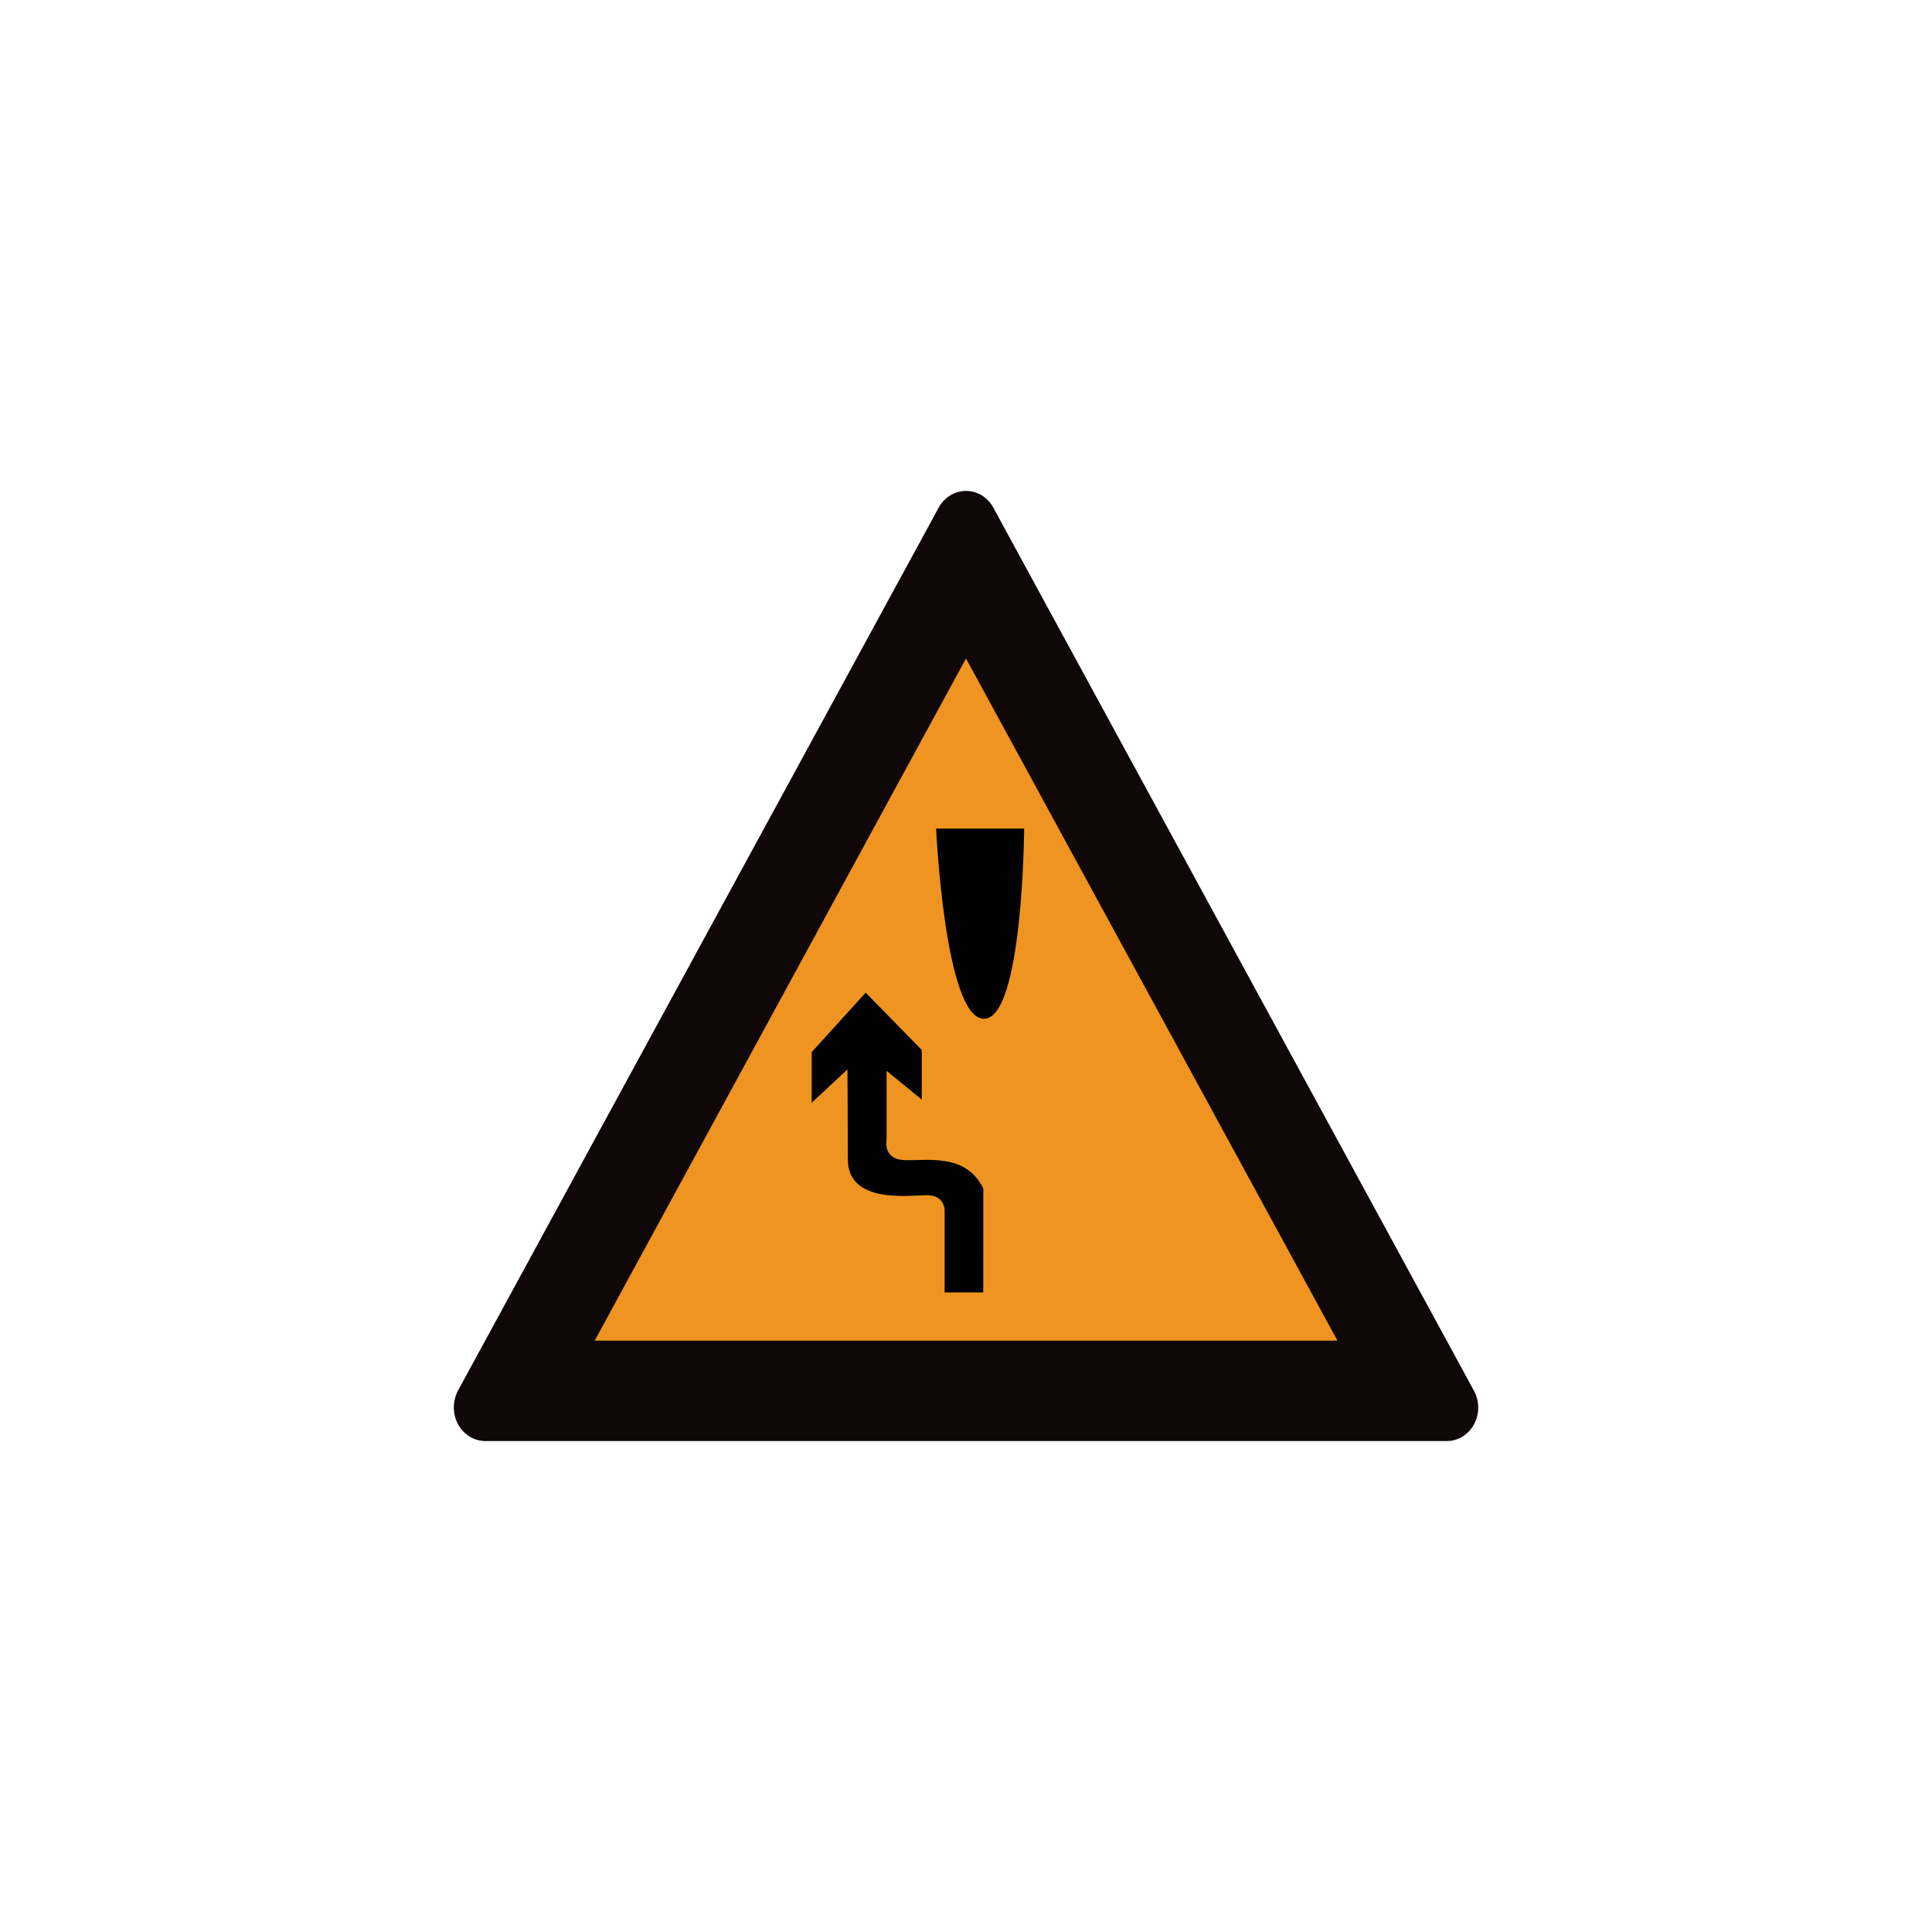
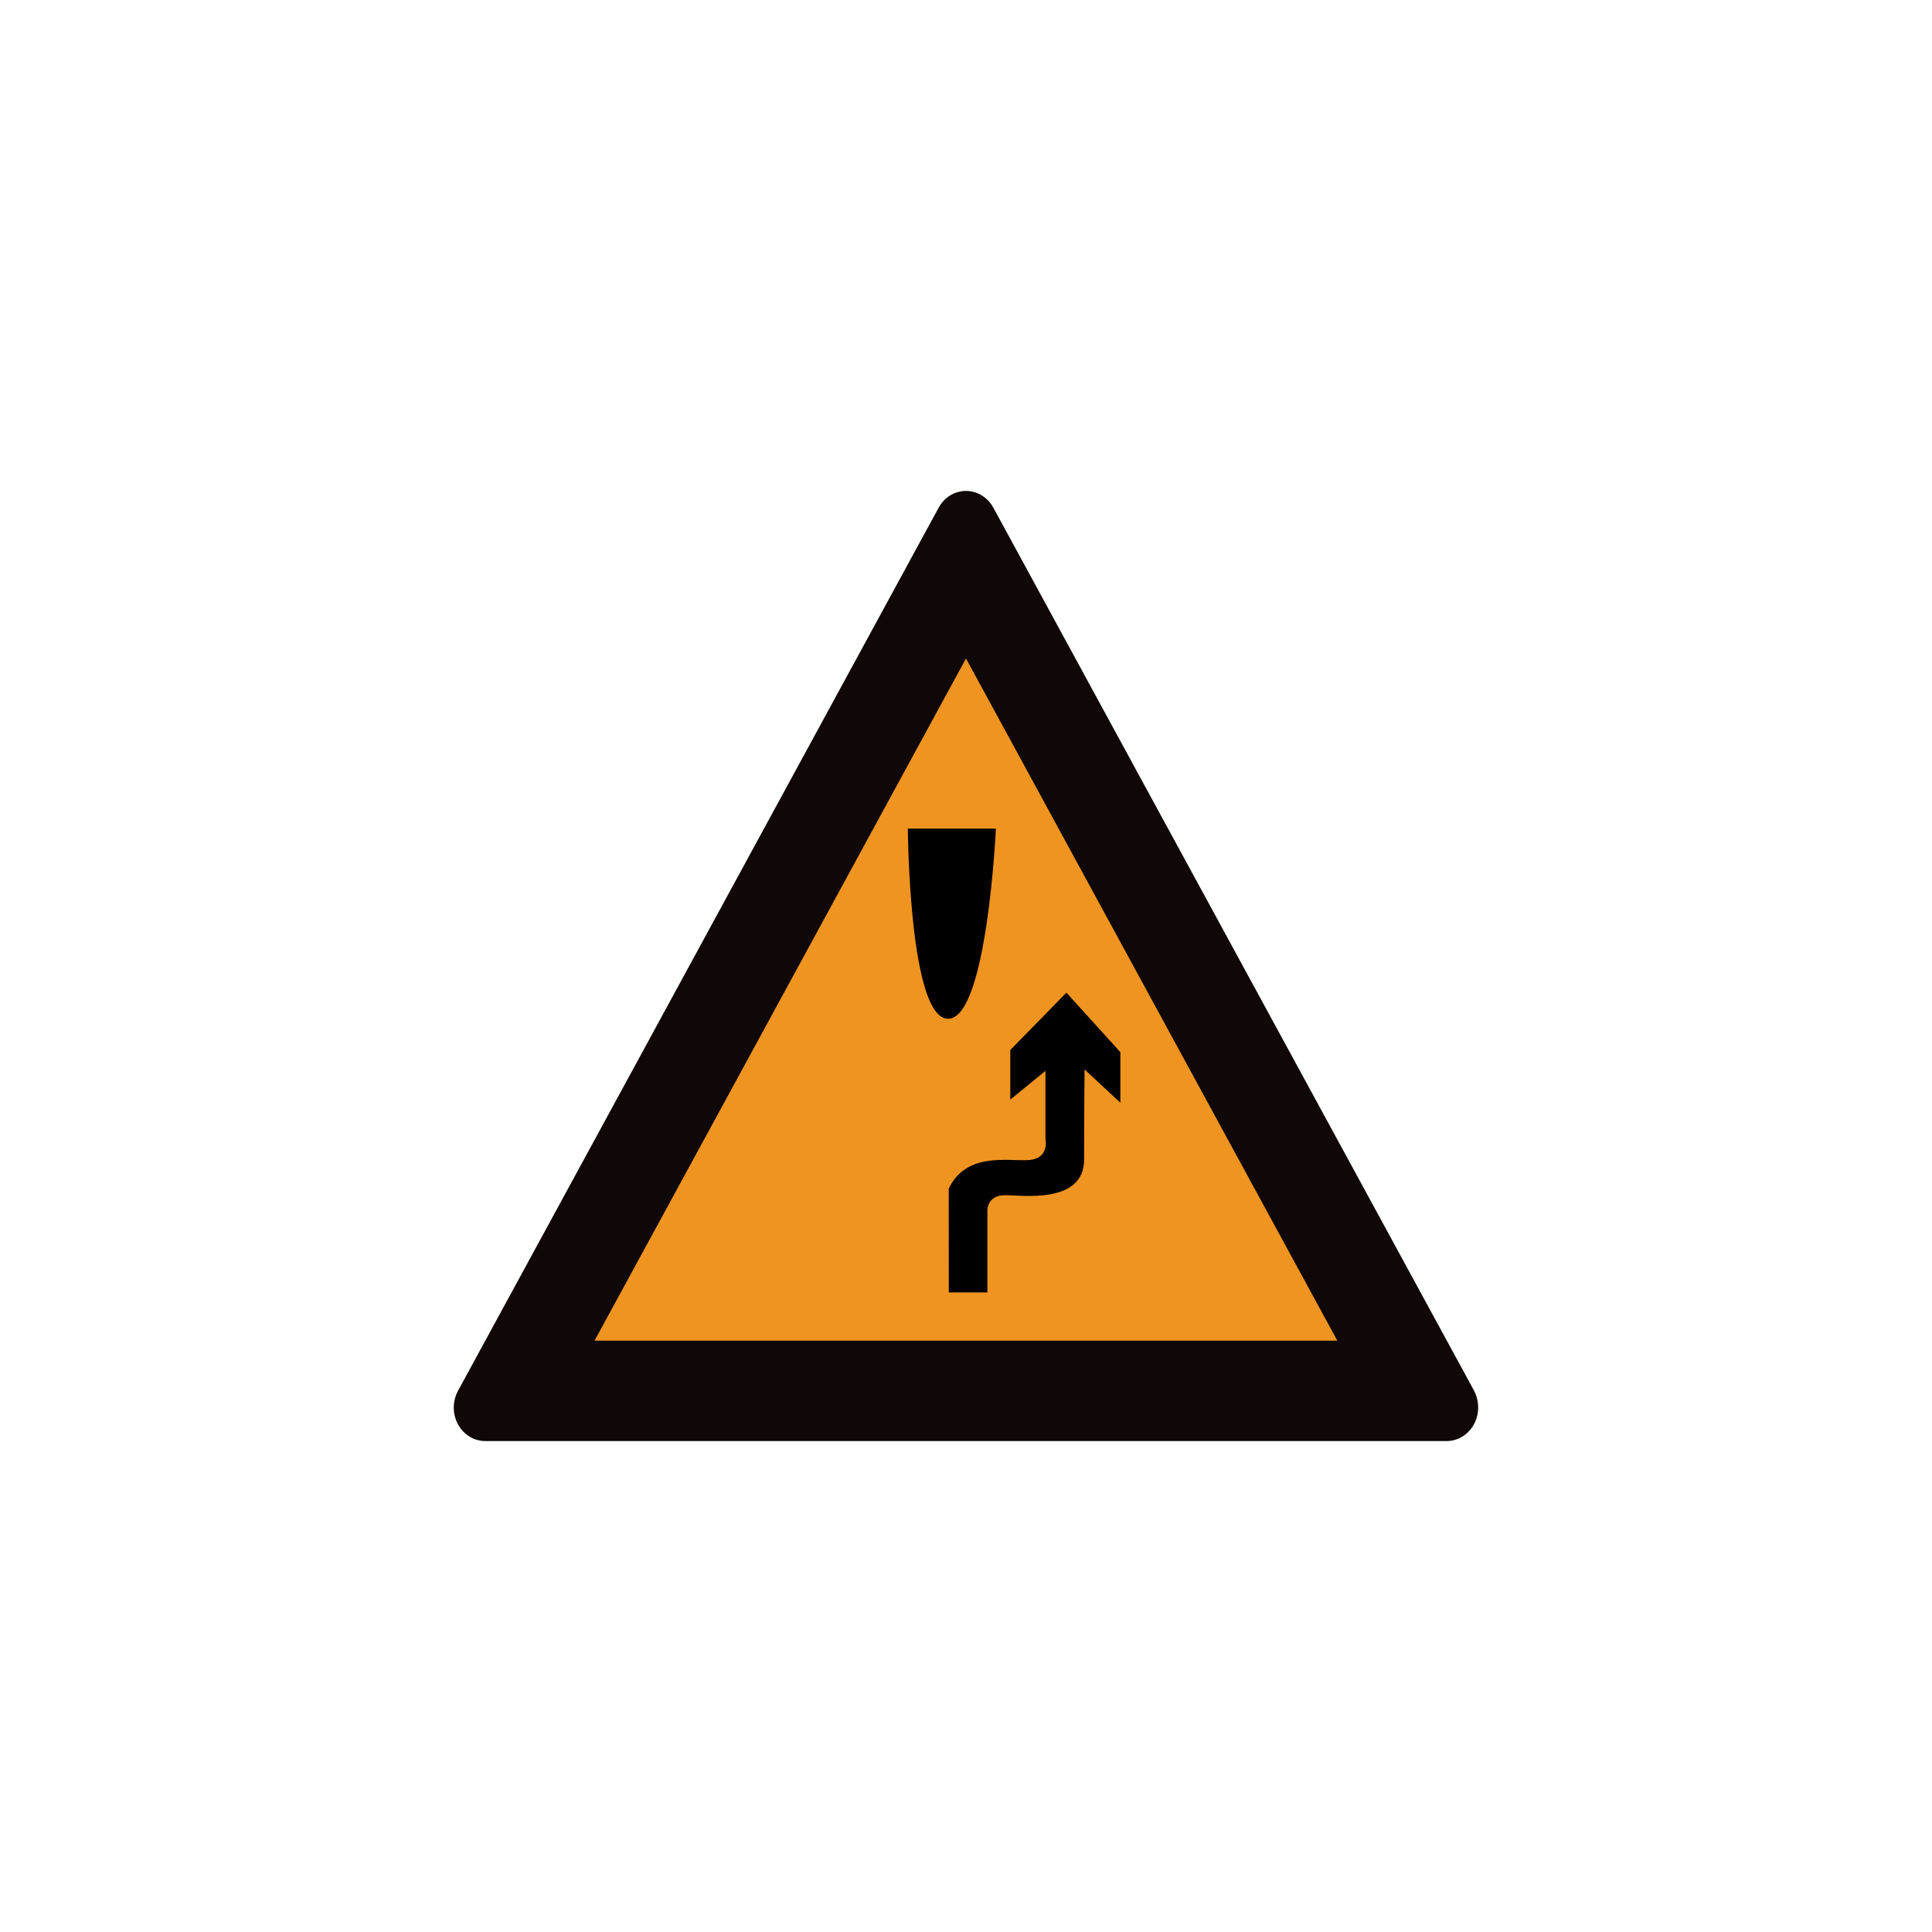
<svg xmlns="http://www.w3.org/2000/svg" version="1.1" id="svg2203" x="0px" y="0px" width="30px" height="30px" viewBox="0 0 30 30" enable-background="new 0 0 30 30" xml:space="preserve">
  <g>
-     <path fill="#100808" d="M22.464,22.377c0.27,0,0.49-0.231,0.49-0.52c0-0.091-0.024-0.182-0.066-0.261L15.425,7.884   c-0.087-0.161-0.249-0.261-0.426-0.261c-0.174,0-0.337,0.1-0.424,0.261L7.11,21.596c-0.04,0.079-0.063,0.17-0.063,0.261   c0,0.286,0.219,0.52,0.491,0.52H22.464z" />
-     <polygon fill="#EF9421" points="20.768,20.818 9.234,20.818 15,10.225  " />
+     <path fill="#100808" d="M7.536,22.377c-0.27,0-0.49-0.231-0.49-0.52c0-0.091,0.024-0.182,0.066-0.261l7.463-13.712   C14.662,7.723,14.824,7.623,15,7.623c0.175,0,0.338,0.1,0.425,0.261l7.465,13.712c0.04,0.079,0.063,0.17,0.063,0.261   c0,0.286-0.219,0.52-0.491,0.52H7.536z" />
+     <polygon fill="#EF9421" points="9.232,20.818 20.766,20.818 15,10.225  " />
    <g>
-       <path d="M14.536,12.866c0,0,0.136,2.953,0.742,2.953c0.607,0,0.625-2.953,0.625-2.953H14.536z" />
+       <path d="M15.464,12.866c0,0-0.136,2.953-0.742,2.953c-0.607,0-0.625-2.953-0.625-2.953H15.464z" />
      <g>
-         <path d="M12.604,17.123v-0.785l0.838-0.924l0.871,0.89v0.77l-0.546-0.446v1.062c0,0-0.068,0.308,0.272,0.324     c0.343,0.016,0.957-0.12,1.23,0.442l-0.001,1.613h-0.6v-1.281c0,0,0-0.229-0.271-0.229c-0.27,0-1.232,0.143-1.232-0.557     c0-0.696-0.006-1.396-0.006-1.396L12.604,17.123z" />
+         <path d="M17.397,17.123v-0.785l-0.838-0.924l-0.871,0.89v0.77l0.546-0.446v1.062c0,0,0.068,0.308-0.272,0.324     c-0.343,0.016-0.957-0.12-1.23,0.442l0.001,1.613h0.599v-1.281c0,0,0-0.229,0.271-0.229c0.27,0,1.231,0.143,1.231-0.557     c0-0.696,0.007-1.396,0.007-1.396L17.397,17.123z" />
      </g>
    </g>
  </g>
</svg>
